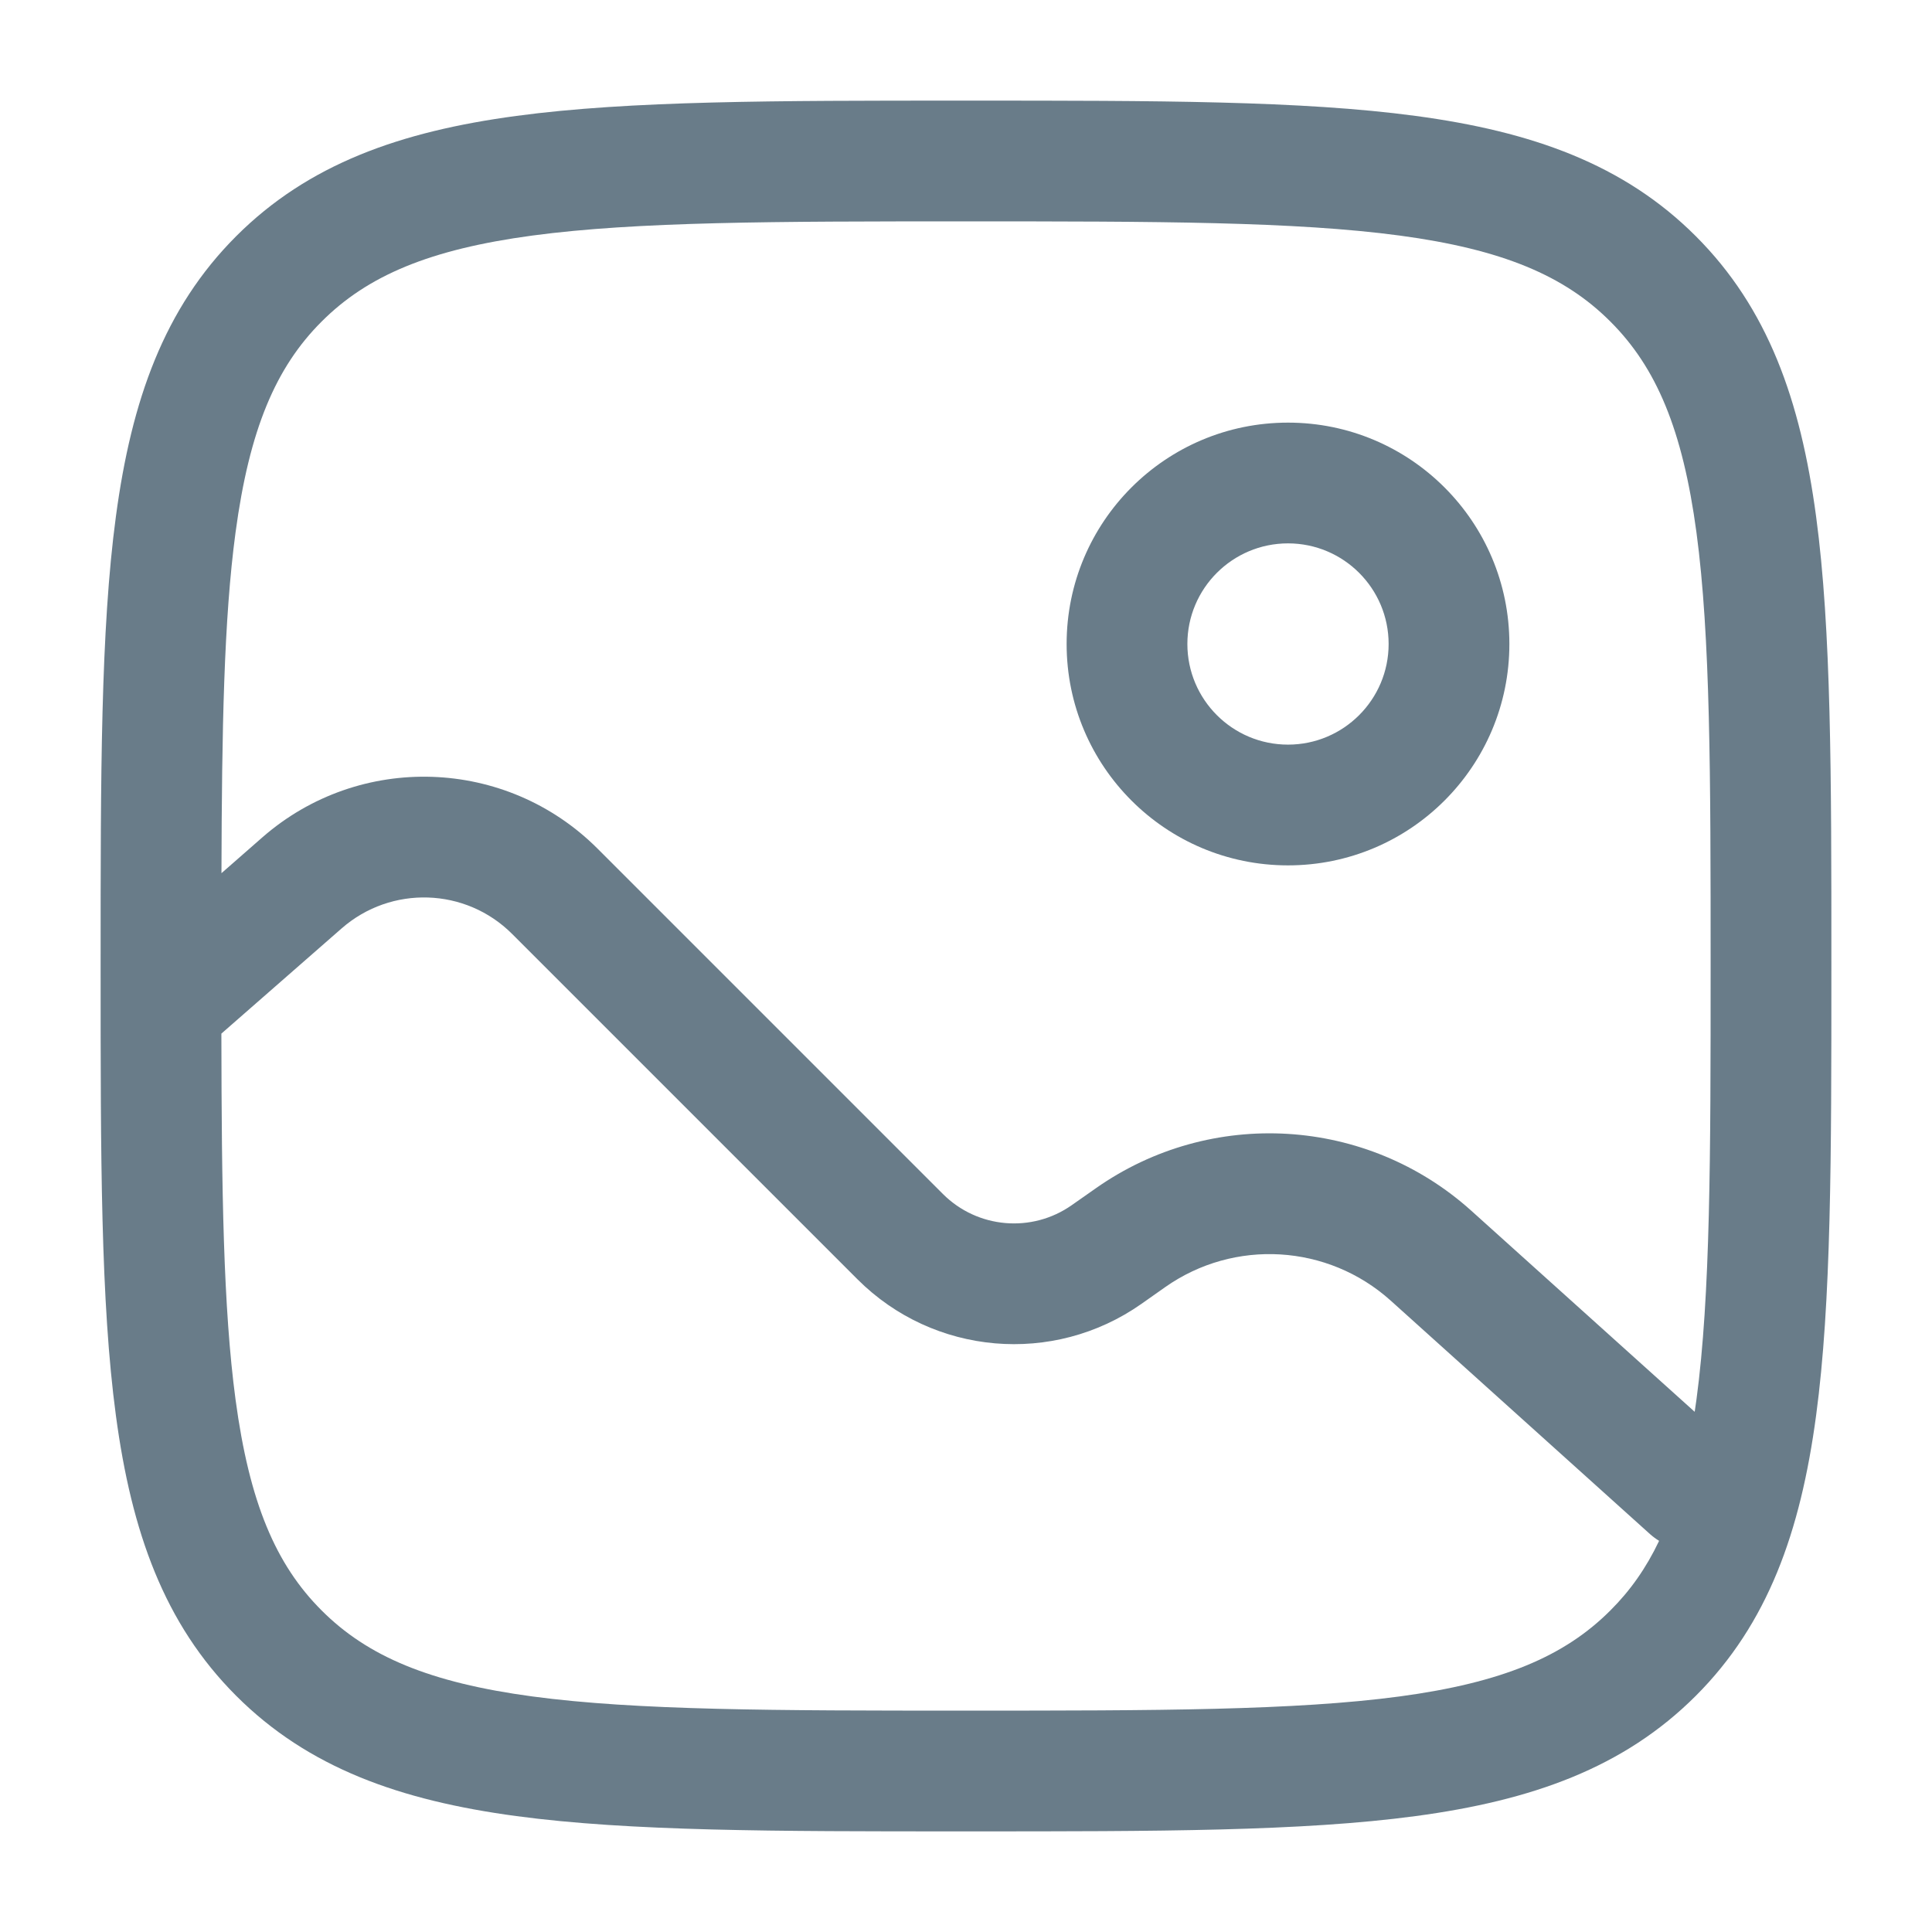
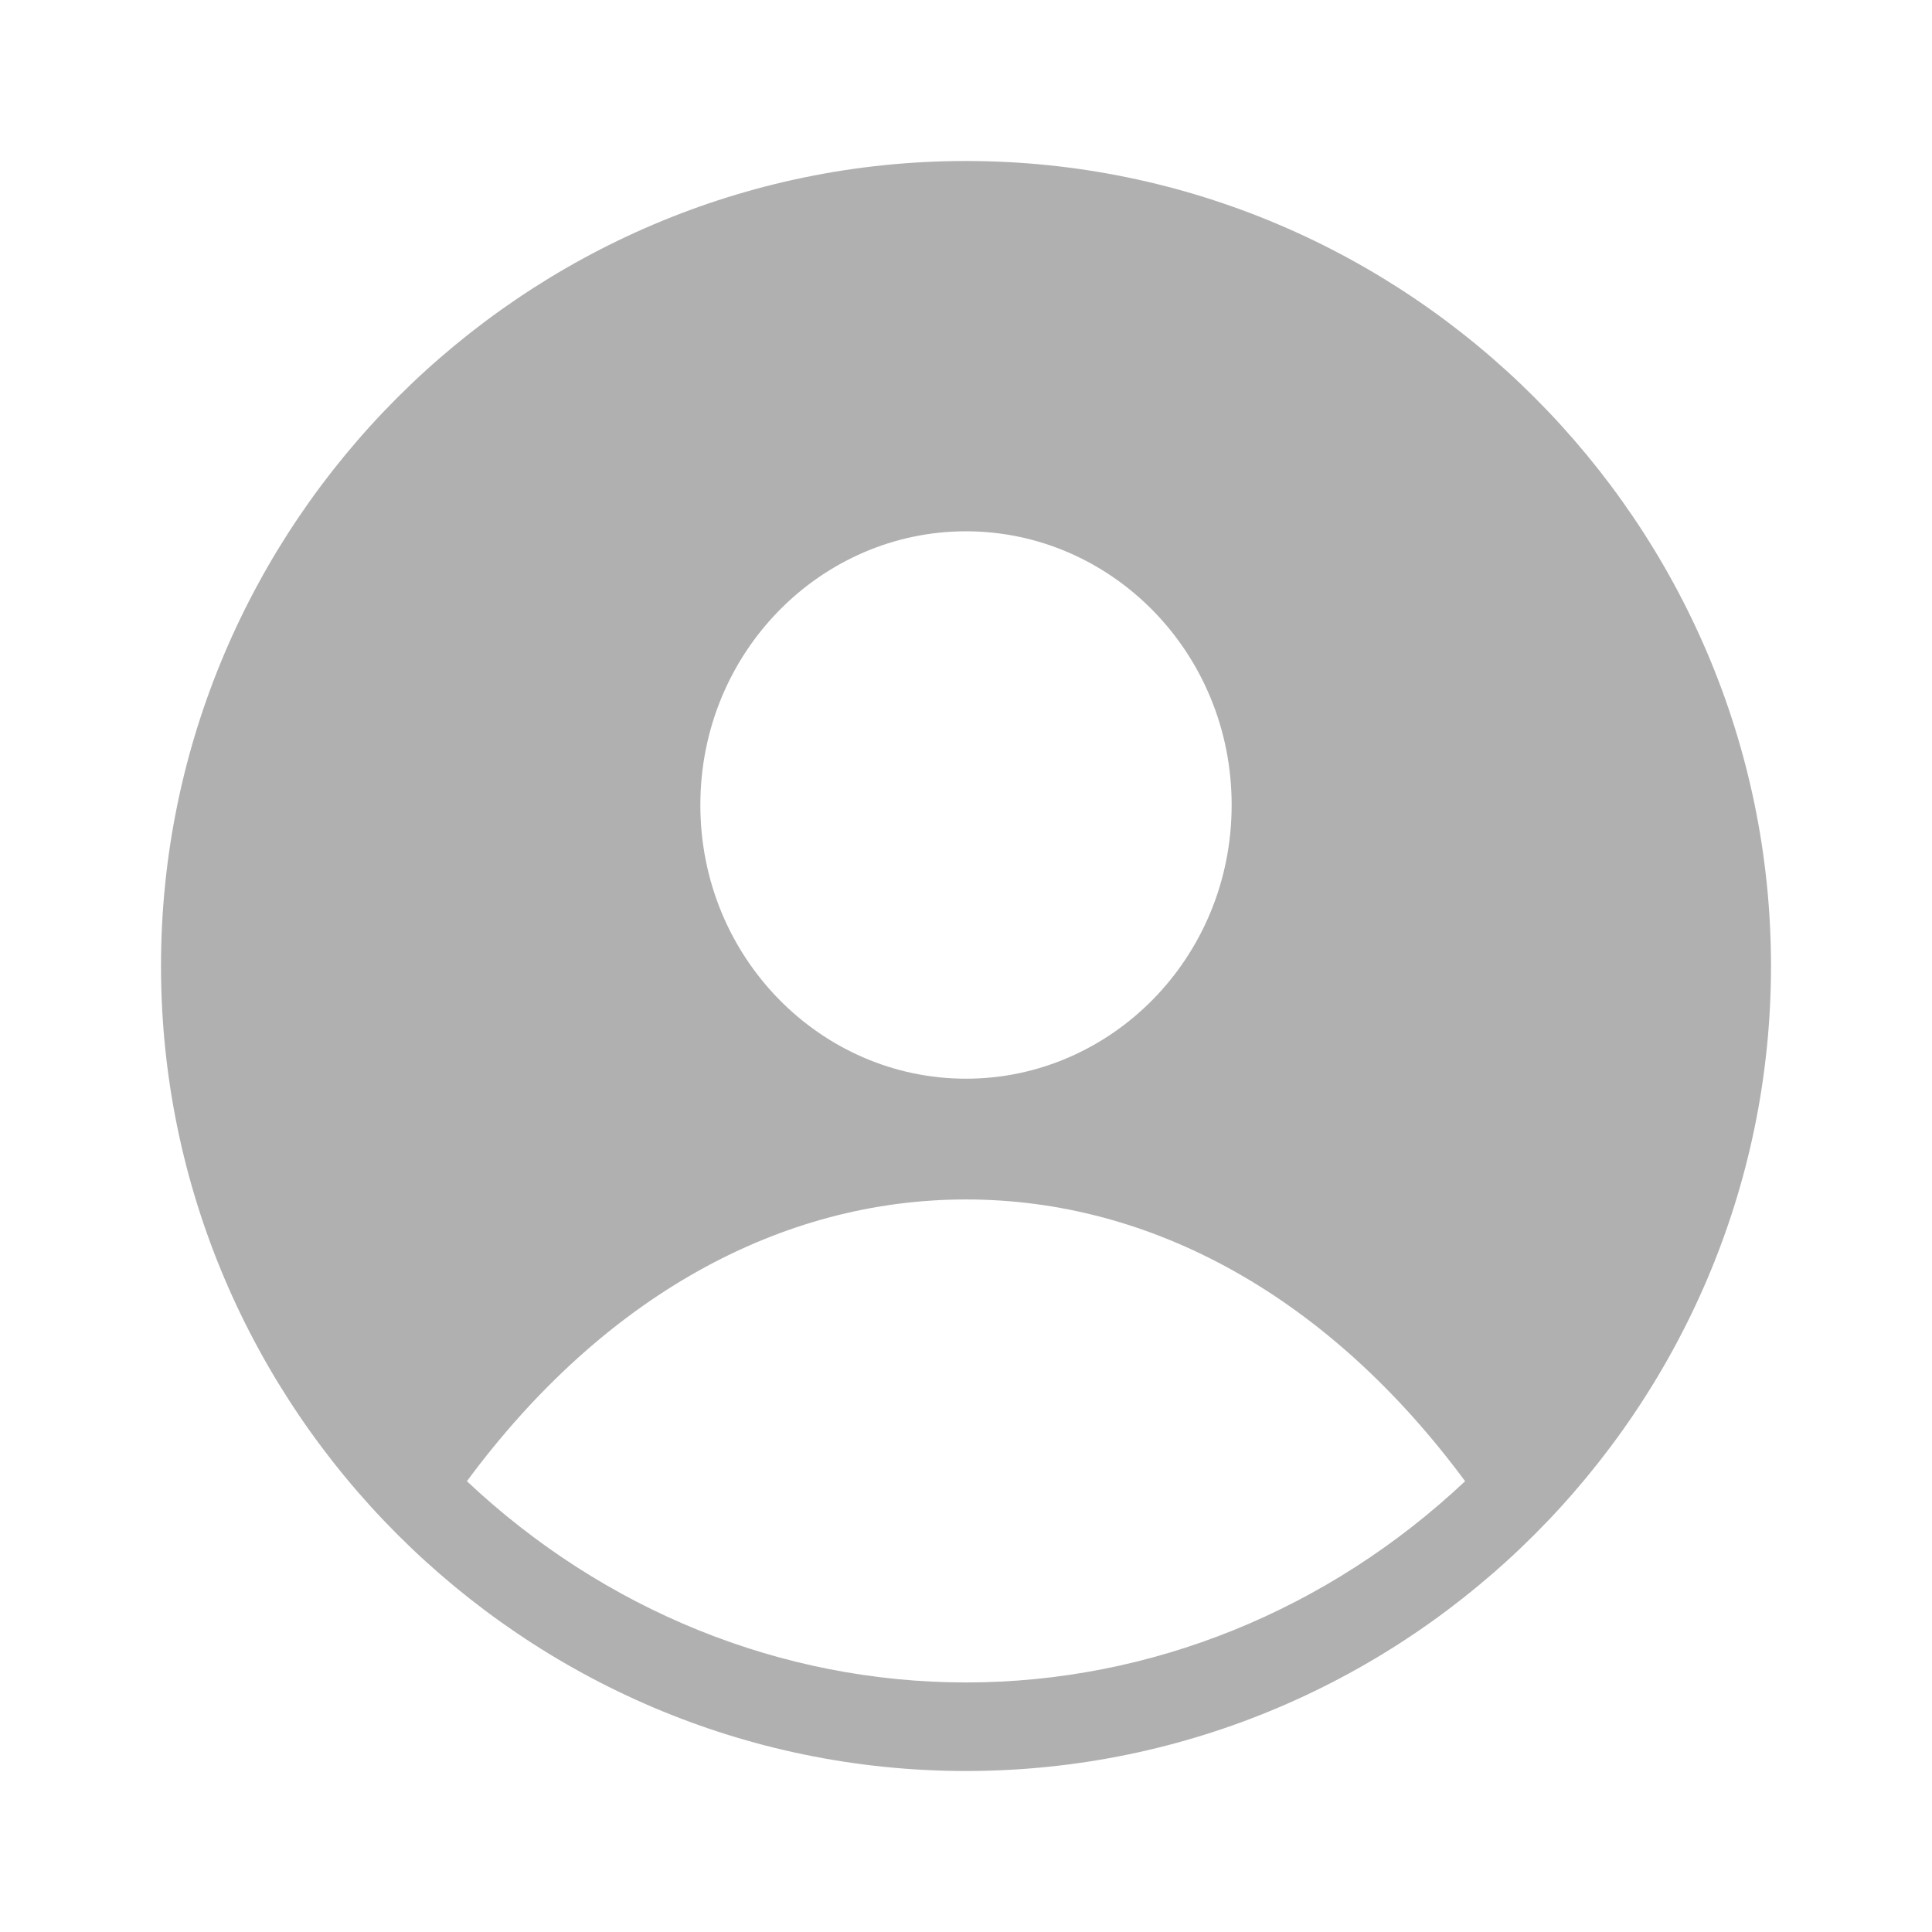
- <svg xmlns="http://www.w3.org/2000/svg" width="24" height="24" viewBox="0 0 24 24" fill="none">
-   <path fill-rule="evenodd" clip-rule="evenodd" d="M16 6.75C15.31 6.75 14.75 7.31 14.75 8C14.75 8.69 15.31 9.25 16 9.25C16.69 9.25 17.25 8.69 17.25 8C17.25 7.31 16.69 6.75 16 6.75ZM13.25 8C13.25 6.481 14.481 5.25 16 5.25C17.519 5.25 18.75 6.481 18.75 8C18.75 9.519 17.519 10.75 16 10.75C14.481 10.75 13.25 9.519 13.25 8Z" fill="#697C89" />
-   <path fill-rule="evenodd" clip-rule="evenodd" d="M11.943 1.25H12.057C14.366 1.25 16.175 1.25 17.586 1.44C19.031 1.634 20.171 2.039 21.066 2.934C21.961 3.829 22.366 4.969 22.56 6.414C22.75 7.825 22.75 9.634 22.75 11.943V12.057C22.75 14.366 22.75 16.175 22.56 17.586C22.366 19.031 21.961 20.171 21.066 21.066C20.171 21.961 19.031 22.366 17.586 22.56C16.175 22.75 14.366 22.75 12.057 22.75H11.943C9.634 22.75 7.825 22.75 6.414 22.56C4.969 22.366 3.829 21.961 2.934 21.066C2.039 20.171 1.634 19.031 1.44 17.586C1.25 16.175 1.25 14.366 1.25 12.057V11.943C1.25 9.634 1.25 7.825 1.44 6.414C1.634 4.969 2.039 3.829 2.934 2.934C3.829 2.039 4.969 1.634 6.414 1.44C7.825 1.25 9.634 1.25 11.943 1.25ZM3.995 20.005C3.425 19.436 3.098 18.665 2.926 17.386C2.773 16.245 2.753 14.789 2.75 12.84L4.245 11.532C4.86 10.995 5.785 11.025 6.362 11.602L10.652 15.892C11.597 16.837 13.084 16.966 14.178 16.198L14.476 15.988C15.334 15.385 16.495 15.455 17.275 16.156L20.498 19.058C20.533 19.089 20.571 19.117 20.61 19.141C20.448 19.482 20.249 19.762 20.005 20.005C19.436 20.575 18.665 20.902 17.386 21.074C16.086 21.248 14.378 21.25 12 21.25C9.622 21.25 7.914 21.248 6.614 21.074C5.335 20.902 4.564 20.575 3.995 20.005ZM6.614 2.926C5.335 3.098 4.564 3.425 3.995 3.995C3.425 4.564 3.098 5.335 2.926 6.614C2.781 7.693 2.756 9.054 2.751 10.847L3.258 10.403C4.466 9.346 6.287 9.406 7.423 10.542L11.713 14.832C12.142 15.261 12.818 15.32 13.315 14.97L13.613 14.761C15.044 13.755 16.979 13.872 18.278 15.041L21.052 17.538C21.06 17.488 21.067 17.438 21.074 17.386C21.248 16.086 21.25 14.378 21.25 12C21.25 9.622 21.248 7.914 21.074 6.614C20.902 5.335 20.575 4.564 20.005 3.995C19.436 3.425 18.665 3.098 17.386 2.926C16.086 2.752 14.378 2.75 12 2.75C9.622 2.75 7.914 2.752 6.614 2.926Z" fill="#697C89" />
+ <svg xmlns="http://www.w3.org/2000/svg" version="1.1" x="0px" y="0px" viewBox="0 0 24 24" style="enable-background:new 0 0 24 24;" xml:space="preserve">
+   <style type="text/css">
+ 	.st0{fill:#B0B0B0;}
+ </style>
+   <g>
+     <g transform="translate(-1306, -24)">
+       <path class="st0" d="M1318,26c-5.5,0-10,4.5-10,10s4.5,10,10,10s10-4.5,10-10S1323.5,26,1318,26z M1318,30.6    c1.8,0,3.3,1.5,3.3,3.4s-1.5,3.4-3.3,3.4s-3.3-1.5-3.3-3.4S1316.2,30.6,1318,30.6z M1318,44.9c-2.3,0-4.5-0.9-6.2-2.5    c1.7-2.3,3.9-3.5,6.2-3.5s4.5,1.2,6.2,3.5C1322.5,44,1320.3,44.9,1318,44.9z" />
+     </g>
+   </g>
</svg>
